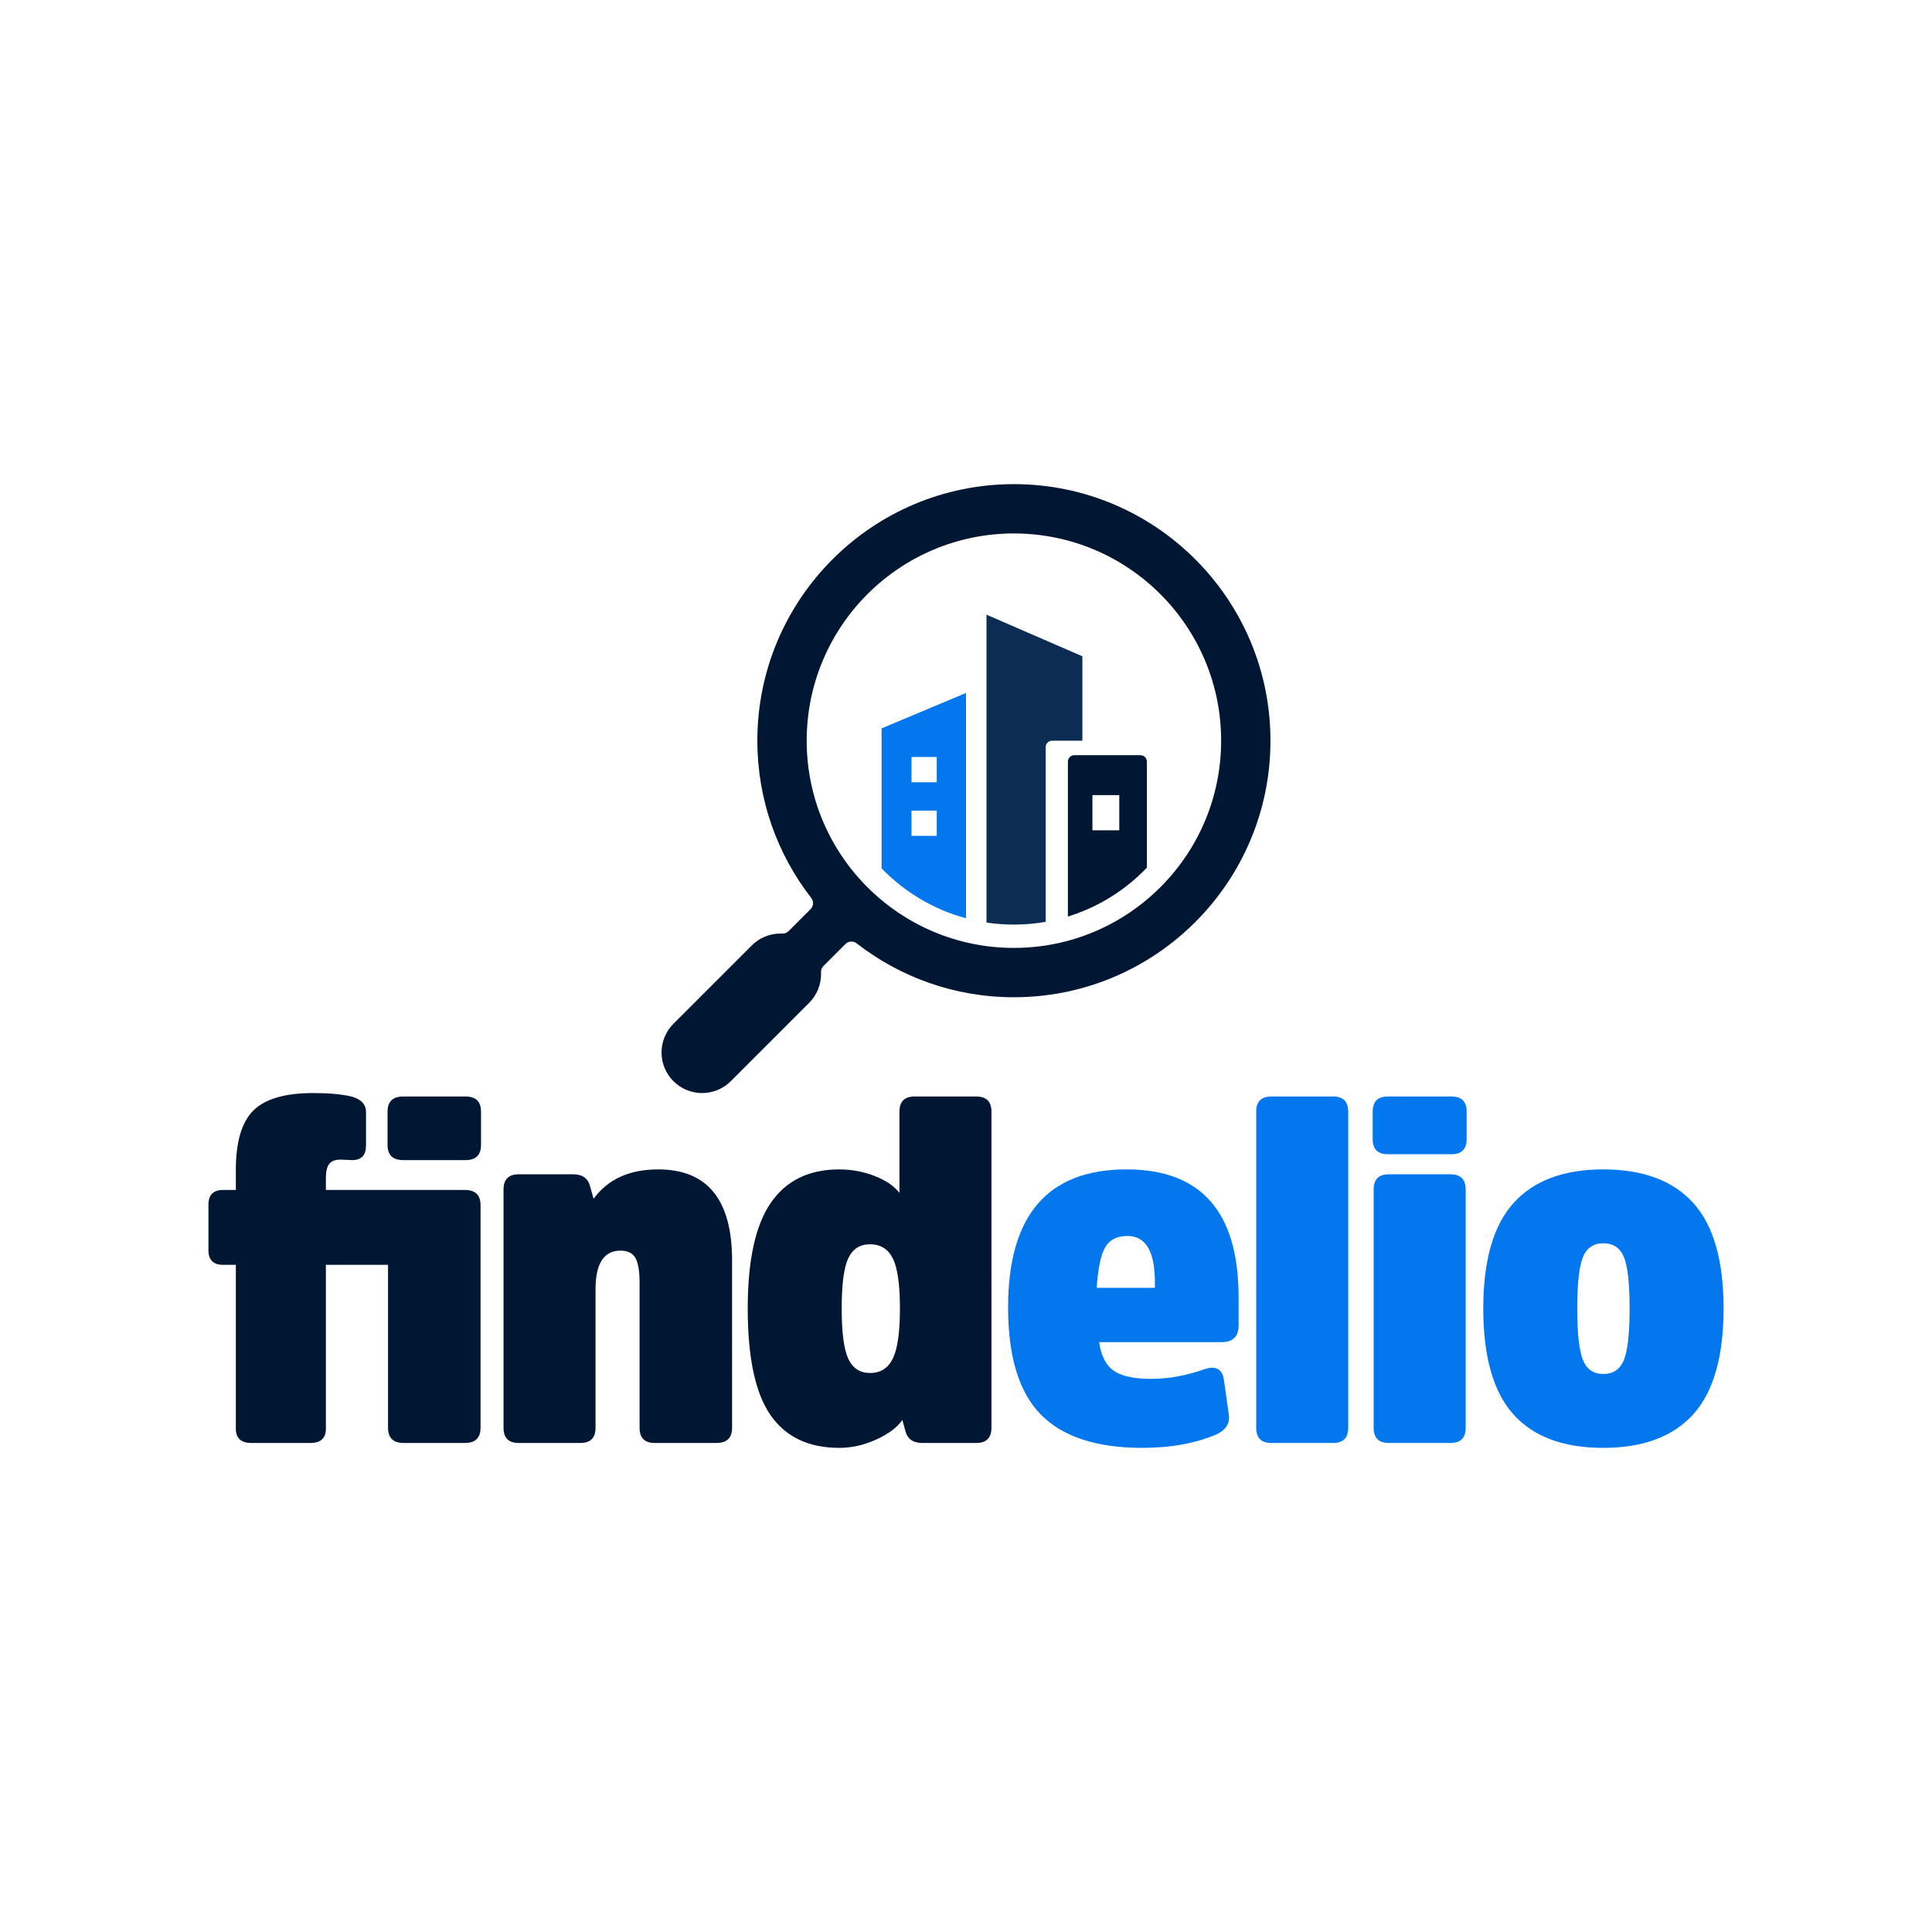
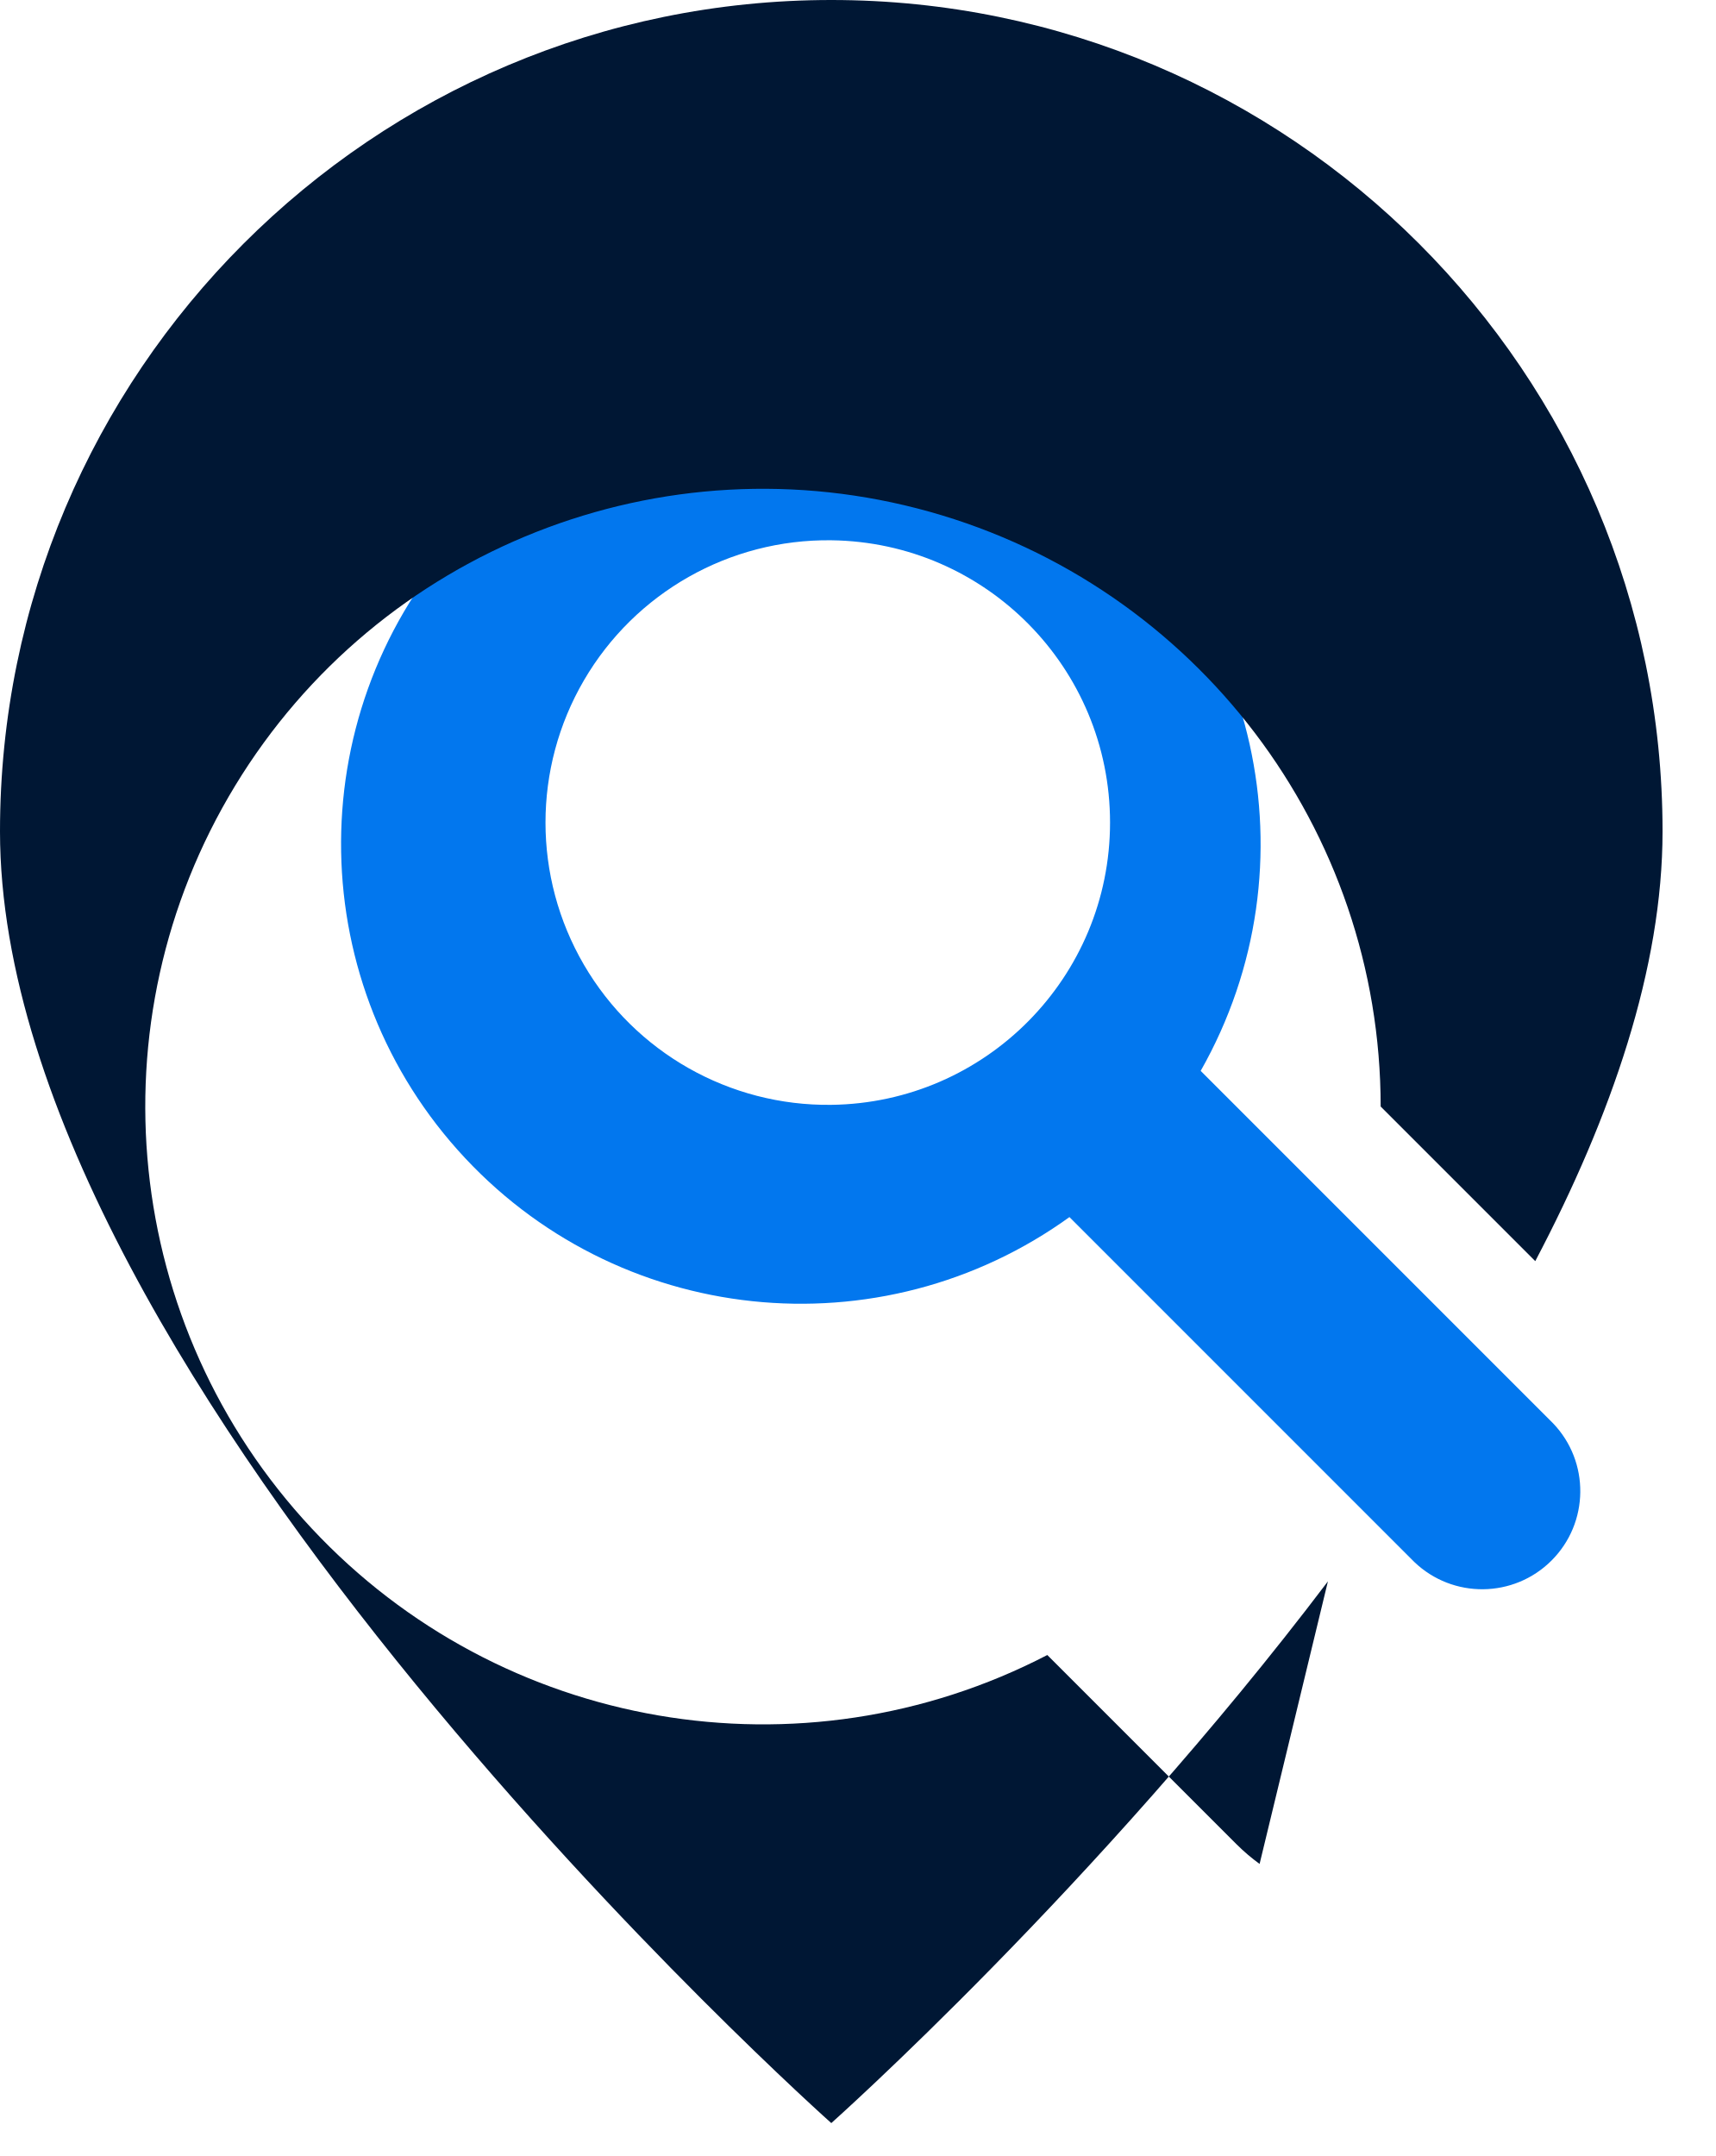
- <svg xmlns="http://www.w3.org/2000/svg" width="100%" height="100%" viewBox="0 0 192 192" version="1.1" xml:space="preserve" style="fill-rule:evenodd;clip-rule:evenodd;stroke-linejoin:round;stroke-miterlimit:2;">
-   <path d="M47.755,119.764l-0,22.129c-0,1.005 -0.519,1.508 -1.557,1.508l-6.079,-0c-1.038,-0 -1.556,-0.503 -1.556,-1.508l-0,-16.195l-6.177,-0l0,16.292c0,0.941 -0.519,1.411 -1.556,1.411l-5.836,-0c-1.038,-0 -1.556,-0.47 -1.556,-1.411l-0,-16.292l-1.265,-0c-0.973,-0 -1.459,-0.487 -1.459,-1.459l0,-4.523c0,-0.973 0.486,-1.459 1.459,-1.459l1.265,-0l-0,-1.994c-0,-2.788 0.583,-4.758 1.75,-5.909c1.168,-1.151 3.145,-1.727 5.934,-1.727c1.556,0 2.821,0.114 3.793,0.341c0.973,0.26 1.459,0.778 1.459,1.556l0,3.307c0,0.973 -0.454,1.459 -1.361,1.459c-0.13,0 -0.333,-0.008 -0.608,-0.024c-0.276,-0.016 -0.462,-0.025 -0.56,-0.025c-0.519,0 -0.892,0.139 -1.118,0.414c-0.227,0.276 -0.341,0.754 -0.341,1.435l0,1.167l13.812,-0c1.038,-0 1.557,0.503 1.557,1.507Zm0.048,-9.289l0,3.307c0,1.006 -0.519,1.508 -1.556,1.508l-6.176,0c-1.038,0 -1.557,-0.502 -1.557,-1.508l0,-3.307c0,-1.004 0.519,-1.507 1.557,-1.507l6.176,-0c1.037,-0 1.556,0.503 1.556,1.507Zm24.95,14.785l-0,16.633c-0,1.005 -0.519,1.508 -1.556,1.508l-6.128,-0c-1.006,-0 -1.508,-0.503 -1.508,-1.508l-0,-14.444c-0,-1.135 -0.138,-1.946 -0.413,-2.432c-0.276,-0.486 -0.771,-0.73 -1.484,-0.73c-1.653,0 -2.48,1.282 -2.48,3.843l-0,13.763c-0,1.005 -0.503,1.508 -1.508,1.508l-6.128,-0c-1.005,-0 -1.507,-0.503 -1.507,-1.508l-0,-23.685c-0,-1.004 0.502,-1.508 1.507,-1.508l5.399,0c0.94,0 1.507,0.406 1.702,1.216l0.34,1.216c1.427,-1.945 3.567,-2.918 6.42,-2.918c4.895,0 7.344,3.015 7.344,9.046Zm17.216,16.925l-0.291,-1.07c-0.519,0.746 -1.387,1.394 -2.602,1.945c-1.216,0.552 -2.44,0.827 -3.672,0.827c-3.048,0 -5.326,-1.086 -6.833,-3.258c-1.508,-2.172 -2.262,-5.707 -2.262,-10.603c0,-4.766 0.762,-8.259 2.286,-10.48c1.524,-2.221 3.793,-3.332 6.809,-3.332c1.232,0 2.407,0.219 3.526,0.657c1.118,0.437 1.937,0.997 2.456,1.678l-0,-8.074c-0,-1.004 0.502,-1.507 1.507,-1.507l6.128,-0c1.005,-0 1.508,0.503 1.508,1.507l-0,31.418c-0,1.005 -0.503,1.508 -1.508,1.508l-5.349,-0c-0.941,-0 -1.508,-0.405 -1.703,-1.216Zm-0.535,-12.159c0,-2.366 -0.235,-4.02 -0.705,-4.96c-0.47,-0.94 -1.224,-1.411 -2.261,-1.411c-1.006,0 -1.727,0.462 -2.165,1.386c-0.437,0.924 -0.656,2.586 -0.656,4.985c-0,2.4 0.219,4.07 0.656,5.01c0.438,0.94 1.159,1.41 2.165,1.41c1.037,0 1.791,-0.478 2.261,-1.435c0.47,-0.956 0.705,-2.618 0.705,-4.985Z" style="fill:#001734;" />
-   <path d="M114.384,137.03c1.751,-0 3.533,-0.324 5.35,-0.973c1.101,-0.356 1.734,-0 1.896,1.07l0.487,3.453c0.129,0.843 -0.26,1.492 -1.168,1.945c-2.108,0.908 -4.588,1.362 -7.441,1.362c-4.539,0 -7.895,-1.102 -10.067,-3.307c-2.173,-2.205 -3.258,-5.755 -3.258,-10.651c-0,-9.143 3.922,-13.715 11.769,-13.715c7.424,0 11.137,4.231 11.137,12.694l0,2.82c0,1.103 -0.567,1.654 -1.702,1.654l-12.158,0c0.194,1.362 0.68,2.31 1.459,2.845c0.778,0.535 2.01,0.803 3.696,0.803Zm-2.335,-14.202c-1.038,0 -1.775,0.374 -2.213,1.119c-0.437,0.746 -0.721,2.091 -0.851,4.037l5.788,-0l-0,-0.535c-0,-3.08 -0.908,-4.621 -2.724,-4.621Zm21.934,-12.353l0,31.418c0,1.005 -0.503,1.508 -1.507,1.508l-6.128,-0c-1.006,-0 -1.508,-0.503 -1.508,-1.508l0,-31.418c0,-1.004 0.502,-1.507 1.508,-1.507l6.128,-0c1.004,-0 1.507,0.503 1.507,1.507Zm11.673,7.733l-0,23.685c-0,1.005 -0.503,1.508 -1.508,1.508l-6.128,-0c-1.005,-0 -1.508,-0.503 -1.508,-1.508l0,-23.685c0,-1.004 0.503,-1.508 1.508,-1.508l6.128,0c1.005,0 1.508,0.504 1.508,1.508Zm0.097,-7.733l-0,2.724c-0,1.005 -0.503,1.507 -1.508,1.507l-6.322,0c-1.006,0 -1.508,-0.502 -1.508,-1.507l0,-2.724c0,-1.004 0.502,-1.507 1.508,-1.507l6.322,-0c1.005,-0 1.508,0.503 1.508,1.507Zm13.569,33.412c-3.956,0 -6.931,-1.11 -8.925,-3.331c-1.994,-2.221 -2.991,-5.731 -2.991,-10.53c0,-4.766 1.005,-8.259 3.016,-10.48c2.01,-2.221 4.976,-3.332 8.9,-3.332c3.955,0 6.938,1.111 8.949,3.332c2.01,2.221 3.015,5.714 3.015,10.48c-0,4.799 -1.005,8.309 -3.015,10.53c-2.011,2.221 -4.994,3.331 -8.949,3.331Zm-0,-7.344c1.004,0 1.694,-0.469 2.067,-1.41c0.372,-0.94 0.559,-2.642 0.559,-5.107c0,-2.463 -0.187,-4.158 -0.559,-5.082c-0.373,-0.924 -1.063,-1.386 -2.067,-1.386c-0.973,-0 -1.646,0.462 -2.018,1.386c-0.374,0.924 -0.56,2.619 -0.56,5.082c0,2.465 0.186,4.167 0.56,5.107c0.372,0.941 1.045,1.41 2.018,1.41Z" style="fill:#0277ee;" />
-   <g>
-     <path d="M96,91.257l0,-22.392l-8.388,3.521l0,13.91c2.264,2.345 5.148,4.087 8.388,4.961Zm-5.418,-10.701l2.511,0l-0,2.511l-2.511,-0l0,-2.511Zm0,-5.326l2.511,0l-0,2.511l-2.511,-0l0,-2.511Z" style="fill:#0277ee;" />
-     <path d="M113.977,86.226l0,-10.533c0,-0.171 -0.068,-0.334 -0.188,-0.454c-0.12,-0.121 -0.284,-0.188 -0.454,-0.188l-6.567,-0c-0.17,-0 -0.333,0.067 -0.454,0.188c-0.12,0.12 -0.188,0.283 -0.188,0.454l0,15.39c3.026,-0.93 5.718,-2.624 7.851,-4.857Zm-5.414,-7.21l2.669,0l0,3.498l-2.669,0l-0,-3.498Z" style="fill:#001734;" />
-     <path d="M107.565,73.609l-0,-8.387l-9.529,-4.135l-0,30.595c0.889,0.133 1.799,0.202 2.725,0.202c1.078,0 2.133,-0.093 3.16,-0.273l-0,-17.36c-0,-0.355 0.287,-0.642 0.642,-0.642l3.002,-0Z" style="fill:#0c2c53;" />
-     <path d="M66.581,108.275l0.343,-0.83c-0.756,-0.756 -1.181,-1.782 -1.181,-2.851c-0,-1.07 0.425,-2.095 1.181,-2.852l7.787,-7.786c0.756,-0.757 1.782,-1.182 2.851,-1.182c0.059,0 0.118,0.002 0.177,0.004c0.236,0.011 0.465,-0.078 0.632,-0.245l2.183,-2.183c0.3,-0.3 0.329,-0.776 0.069,-1.111c-3.357,-4.318 -5.358,-9.742 -5.358,-15.63c0,-14.072 11.425,-25.496 25.496,-25.496c14.072,-0 25.496,11.424 25.496,25.496c0,14.071 -11.424,25.496 -25.496,25.496c-5.888,-0 -11.312,-2 -15.63,-5.358c-0.335,-0.26 -0.811,-0.231 -1.111,0.069l-2.183,2.183c-0.167,0.167 -0.256,0.396 -0.245,0.632c0.002,0.059 0.004,0.118 0.004,0.177c-0,1.069 -0.425,2.095 -1.182,2.851l-7.786,7.787c-0.757,0.756 -1.782,1.181 -2.852,1.181c-1.069,0 -2.095,-0.425 -2.851,-1.181l-0.344,0.829c0,-0 0,-0 0,-0Zm34.18,-55.26c-11.366,0 -20.593,9.228 -20.593,20.594c-0,11.366 9.227,20.593 20.593,20.593c11.366,0 20.594,-9.227 20.594,-20.593c-0,-11.366 -9.228,-20.594 -20.594,-20.594Z" style="fill:#001734;" />
-   </g>
+ <svg xmlns="http://www.w3.org/2000/svg" viewBox="0 0 39 49" role="img" aria-label="Findelio">
+   <path d="M24.538 27.491a10.45 10.45 0 1 1 2.753-3.153l8.008 8.008a2.23 2.23 0 0 1-3.153 3.153l-8.008-8.008Zm-5.643-15.212a6.416 6.416 0 1 0 0 12.831 6.416 6.416 0 0 0 0-12.831Z" fill="#0277ee" />
+   <path d="M30.183 35.94c-5.25 6.938-11.288 12.312-11.288 12.312S0 31.438 0 18.895C0 8.466 8.466 0 18.895 0s18.894 8.466 18.894 18.895c0 3.101-1.154 6.462-2.893 9.767l-3.514-3.514a14.04 14.04 0 1 0-7.577 12.466l4.307 4.307c.164.163.337.31.518.441Z" fill="#001734" />
</svg>
